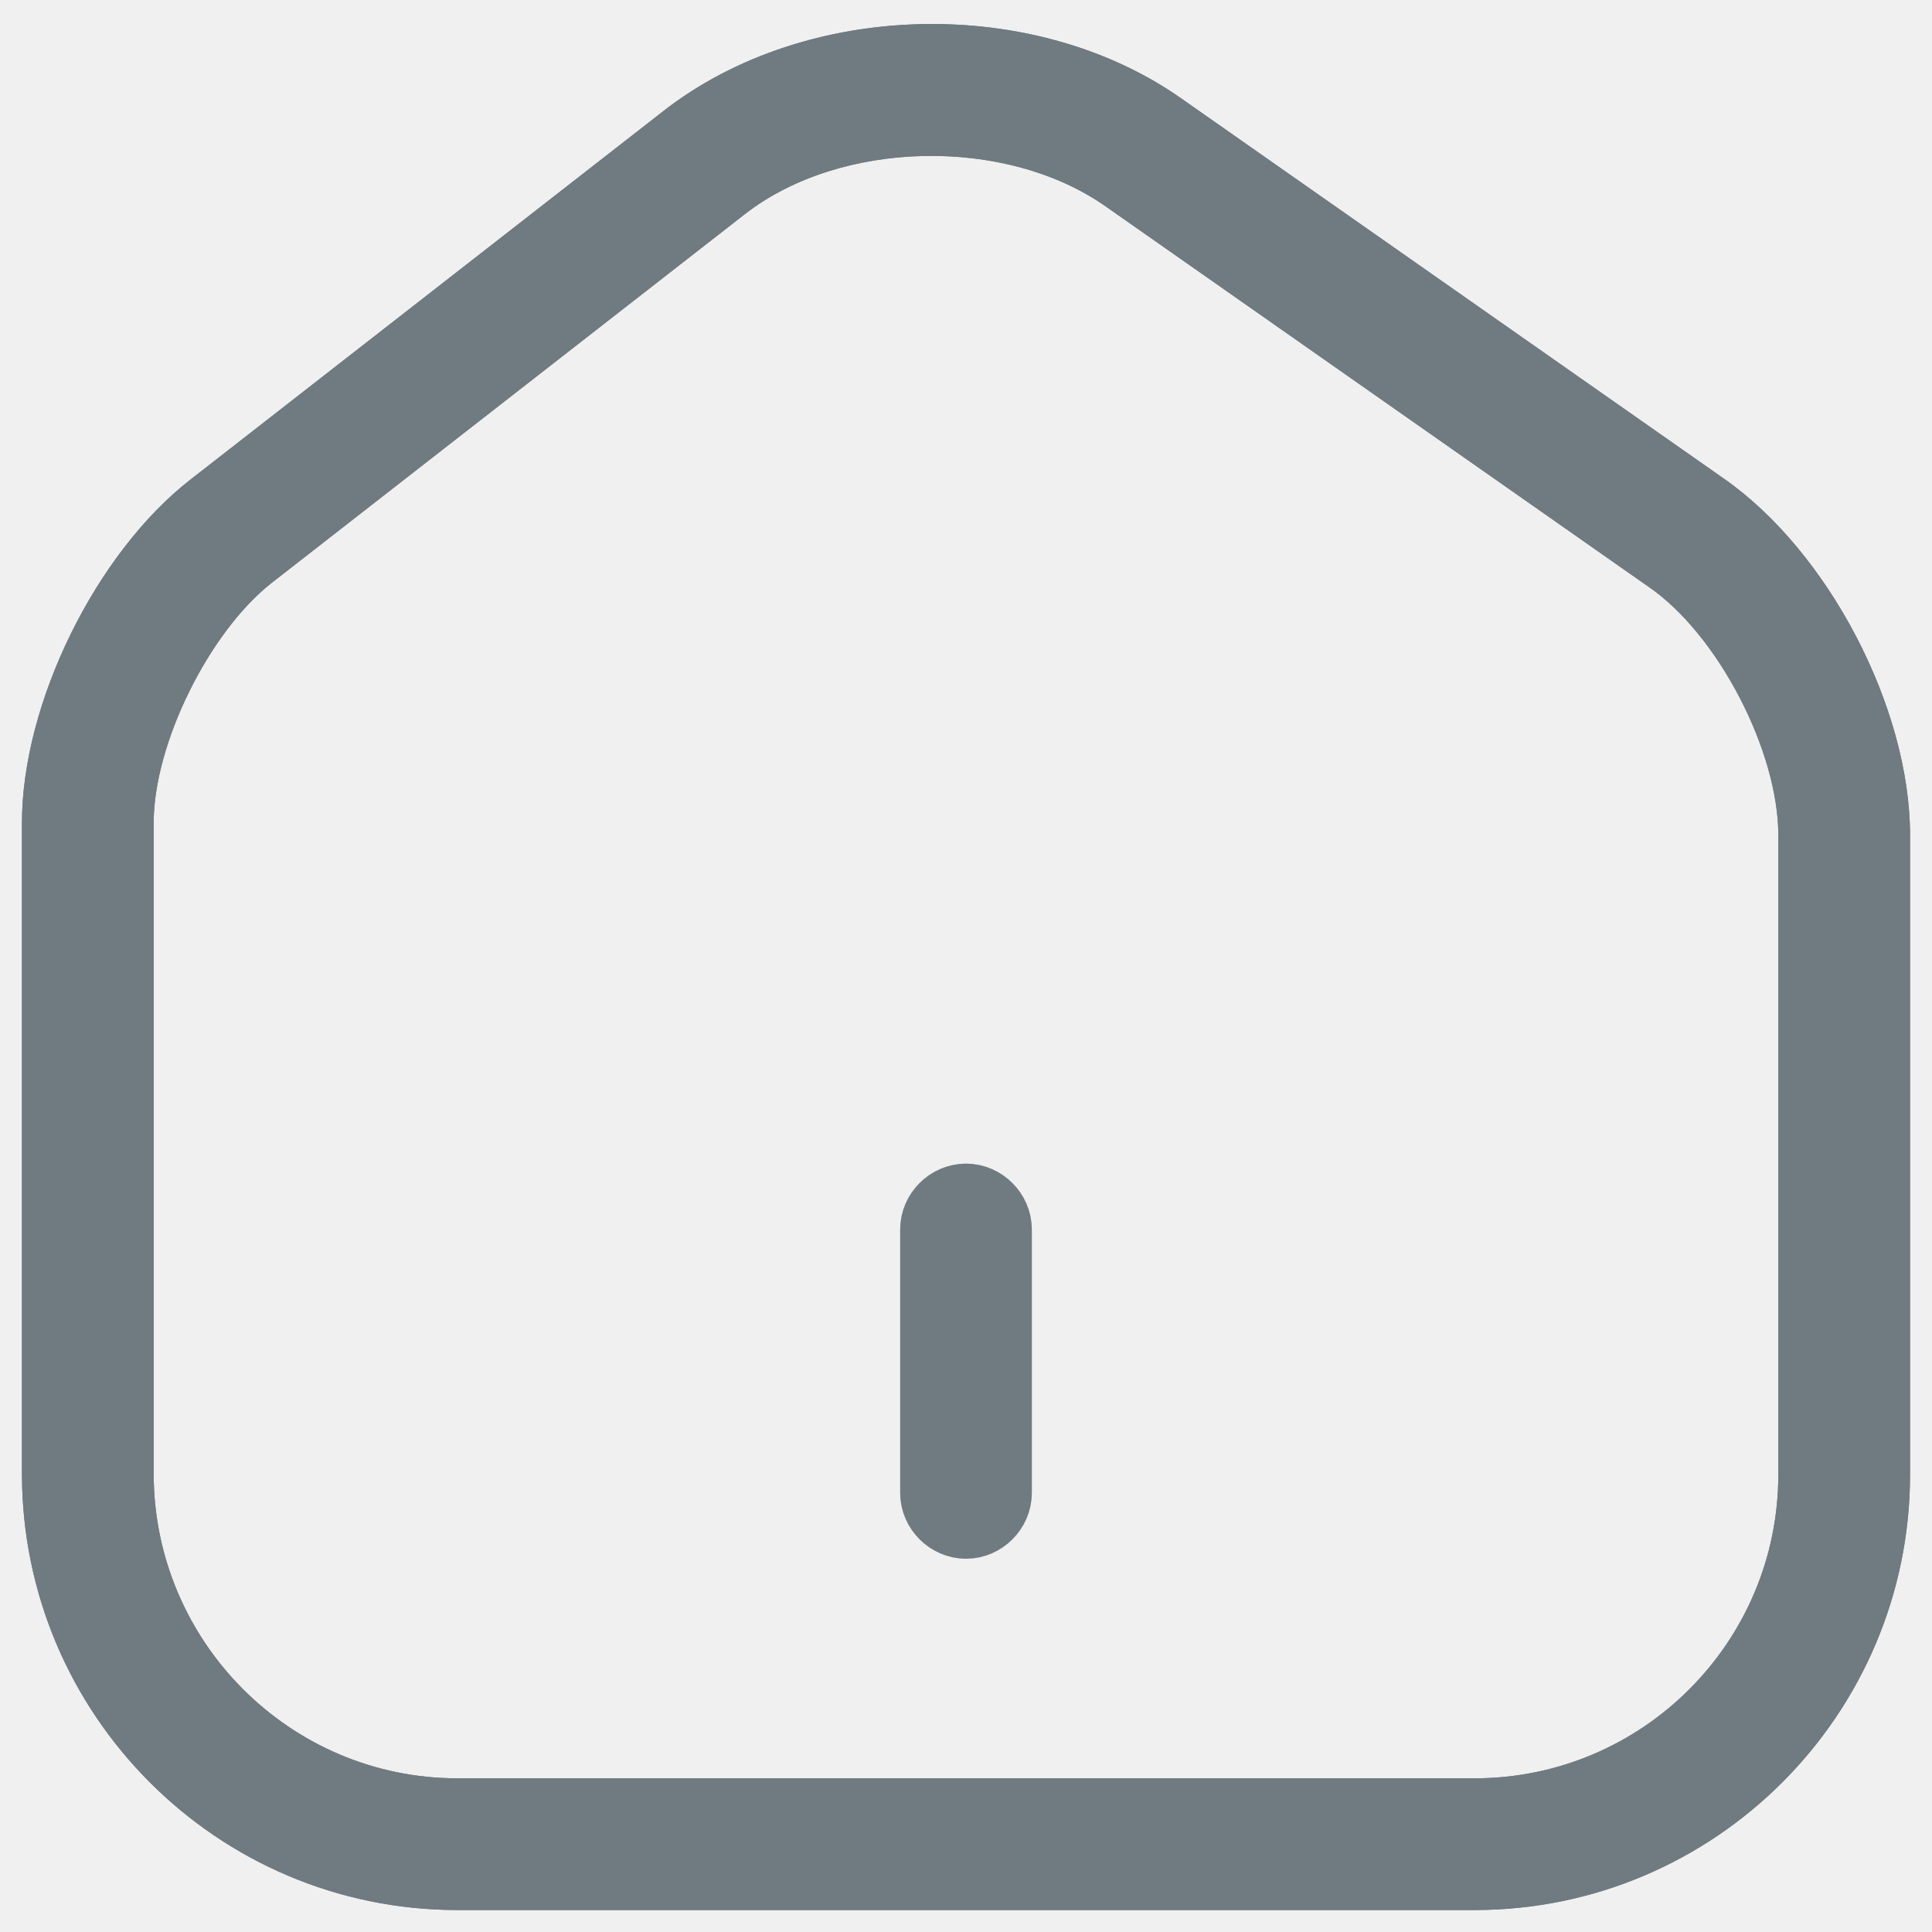
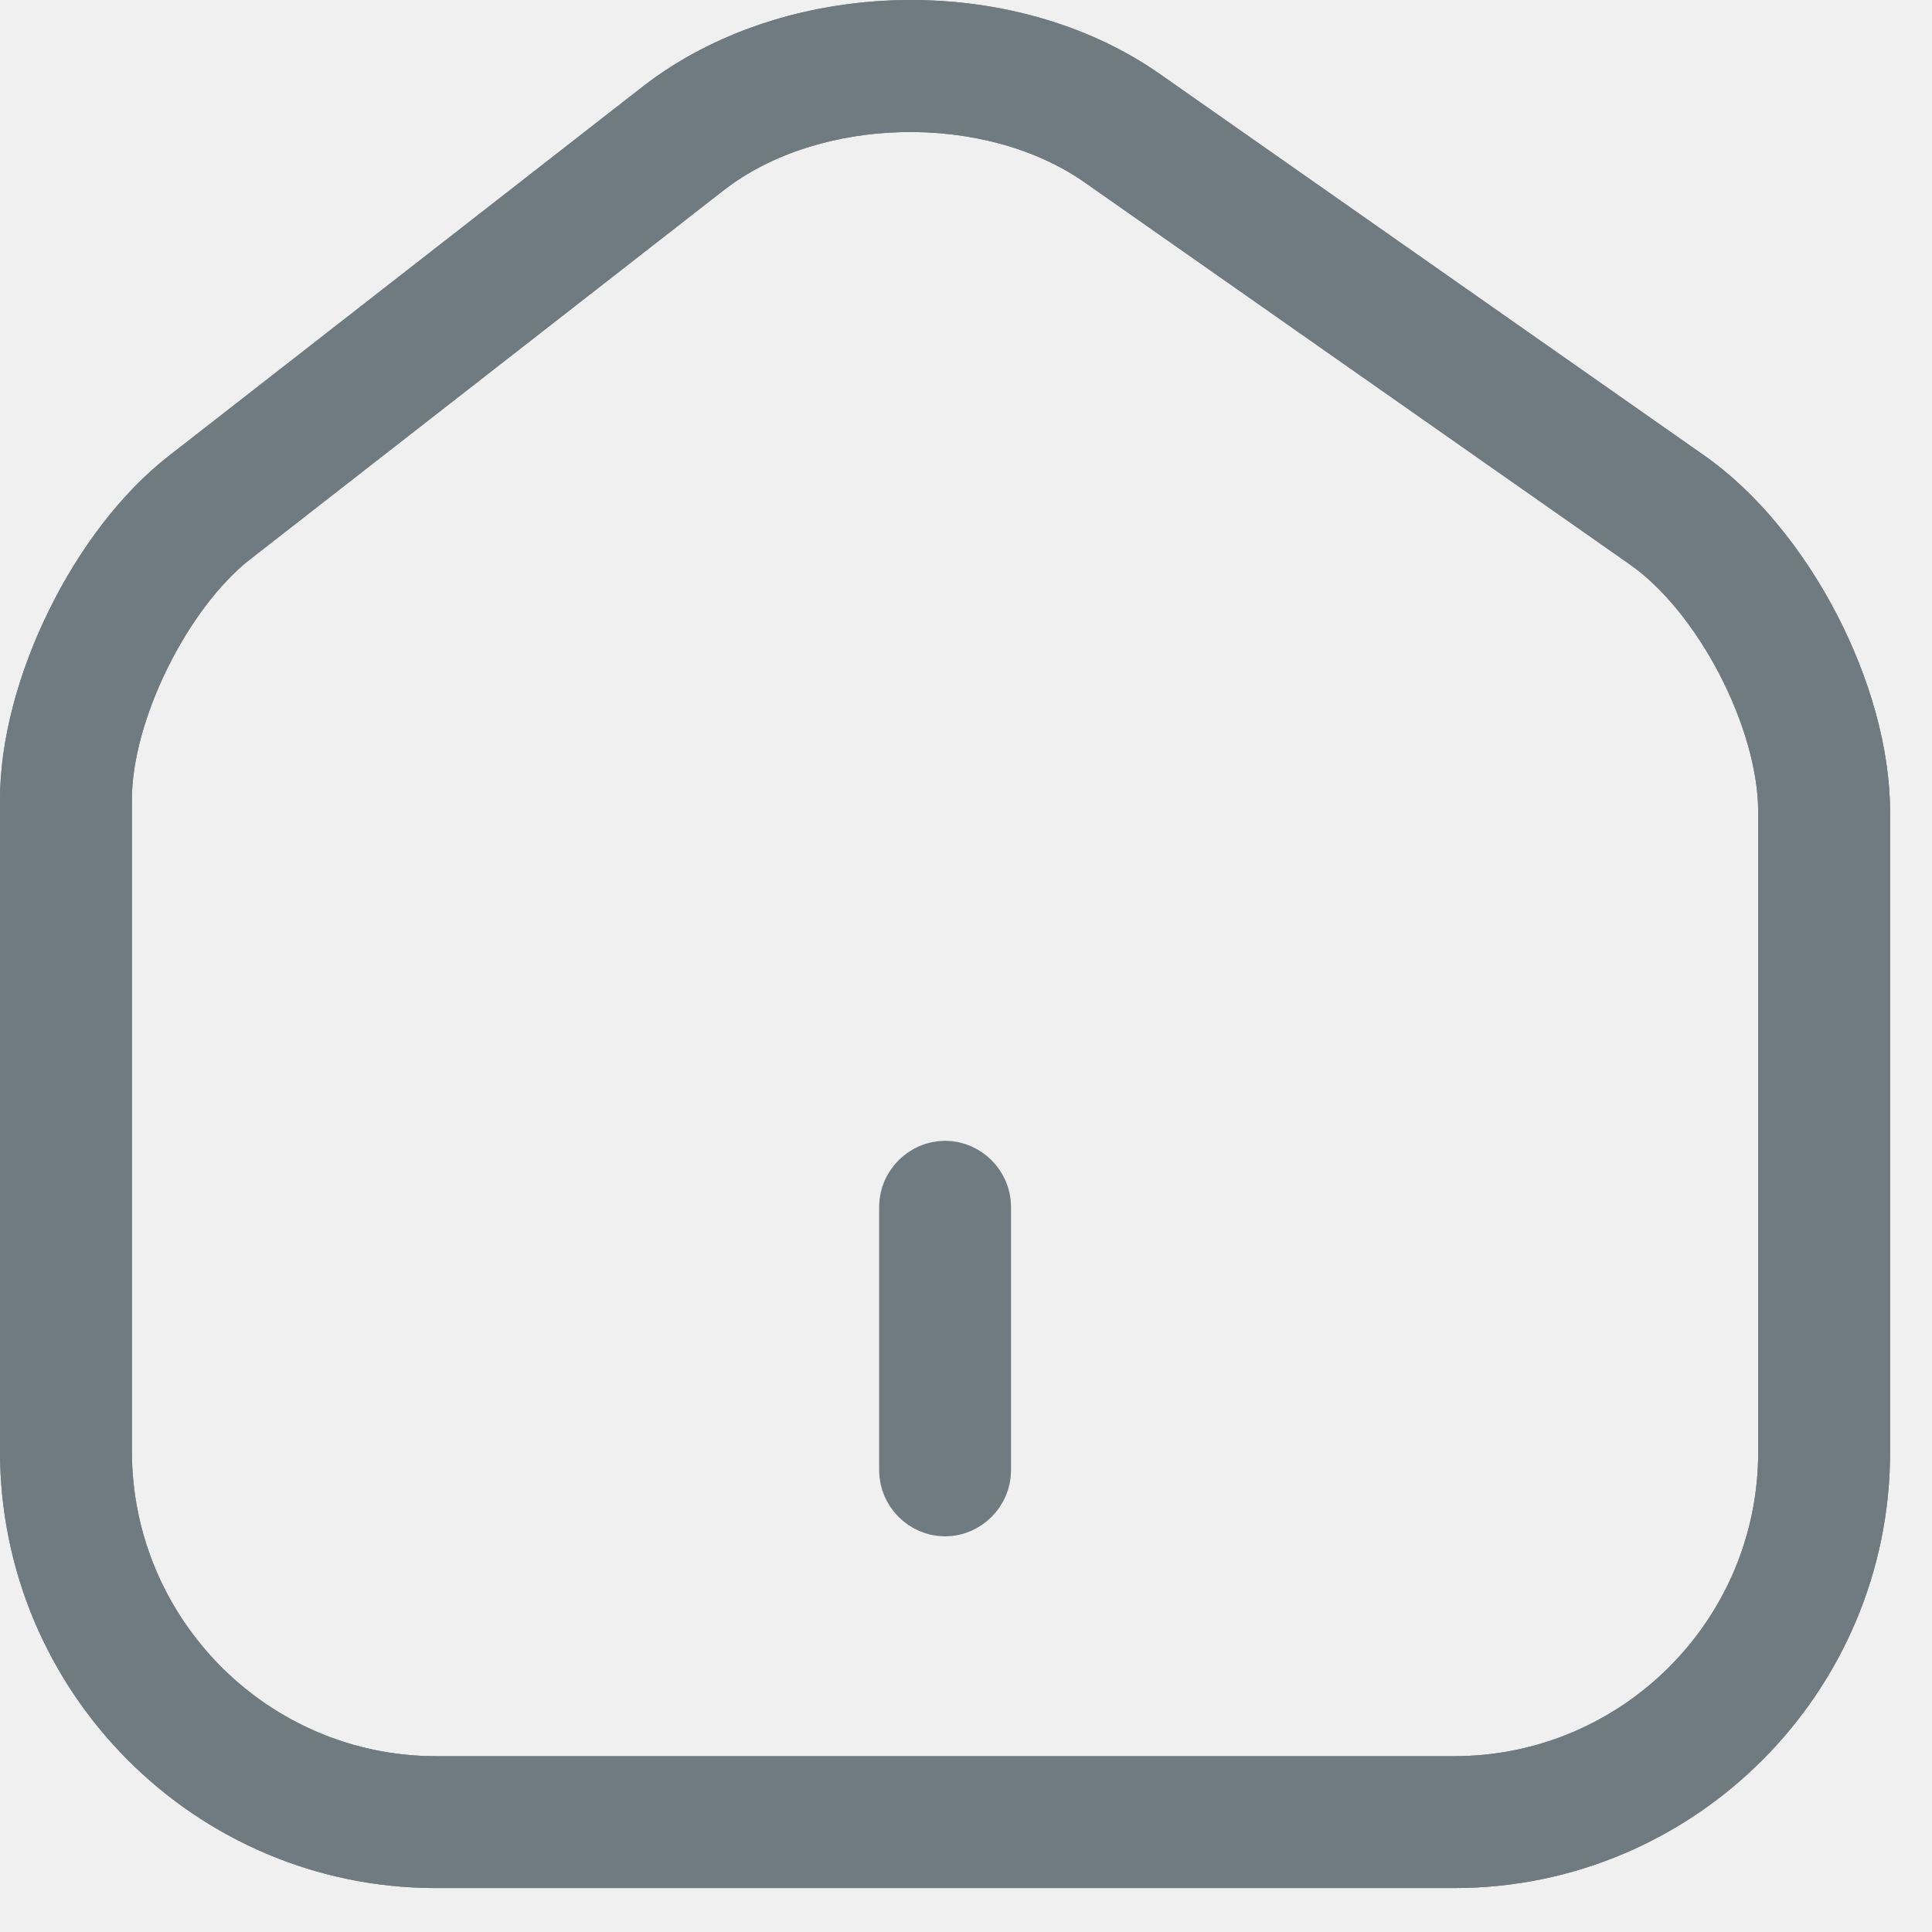
- <svg xmlns="http://www.w3.org/2000/svg" width="22" height="22" viewBox="0 0 22 22" fill="none">
-   <mask id="path-1-inside-1_2223_2037" fill="white">
-     <path d="M16.79 21.75H5.21C2.47 21.75 0.25 19.52 0.25 16.78V9.37C0.25 8.01 1.09 6.3 2.17 5.46L7.56 1.26C9.18 -2.5928e-05 11.77 -0.06 13.45 1.12L19.63 5.45C20.82 6.28 21.75 8.06 21.75 9.51V16.79C21.75 19.52 19.53 21.75 16.79 21.75ZM8.48 2.44L3.09 6.64C2.38 7.2 1.75 8.47 1.75 9.37V16.78C1.75 18.69 3.3 20.25 5.21 20.25H16.79C18.7 20.25 20.25 18.7 20.25 16.79V9.51C20.25 8.55 19.56 7.22 18.77 6.68L12.59 2.35C11.45 1.55 9.57 1.59 8.48 2.44Z" />
+ <svg xmlns="http://www.w3.org/2000/svg" width="23" height="23" viewBox="0 0 23 23" fill="none">
+   <mask id="path-1-inside-1_3876_2481" fill="white">
+     <path d="M17.31 22.477H5.191C2.323 22.477 0 20.143 0 17.275V9.52C0 8.097 0.879 6.307 2.009 5.428L7.65 1.032C9.346 -0.286 12.056 -0.349 13.815 0.886L20.282 5.418C21.528 6.286 22.501 8.149 22.501 9.667V17.286C22.501 20.143 20.178 22.477 17.31 22.477ZM8.613 2.267L2.972 6.663C2.229 7.249 1.57 8.578 1.57 9.52V17.275C1.57 19.274 3.192 20.907 5.191 20.907H17.31C19.309 20.907 20.931 19.285 20.931 17.286V9.667C20.931 8.662 20.209 7.27 19.382 6.705L12.915 2.173C11.722 1.336 9.754 1.378 8.613 2.267Z" />
  </mask>
-   <path d="M16.79 21.75H5.21C2.47 21.75 0.25 19.52 0.25 16.78V9.37C0.25 8.01 1.09 6.3 2.17 5.46L7.56 1.26C9.18 -2.5928e-05 11.77 -0.06 13.45 1.12L19.63 5.45C20.82 6.28 21.75 8.06 21.75 9.51V16.79C21.75 19.52 19.53 21.75 16.79 21.75ZM8.48 2.44L3.09 6.64C2.38 7.2 1.75 8.47 1.75 9.37V16.78C1.75 18.69 3.3 20.25 5.21 20.25H16.79C18.7 20.25 20.25 18.7 20.25 16.79V9.51C20.25 8.55 19.56 7.22 18.77 6.68L12.59 2.35C11.45 1.55 9.57 1.59 8.48 2.44Z" fill="#707B81" />
-   <path d="M2.17 5.46L3.398 7.039L3.399 7.038L2.17 5.46ZM7.56 1.26L6.332 -0.319L6.331 -0.318L7.56 1.26ZM13.45 1.12L12.3 2.757L12.302 2.758L13.45 1.12ZM19.63 5.45L18.482 7.088L18.486 7.09L19.63 5.45ZM8.48 2.44L9.709 4.018L9.71 4.017L8.48 2.44ZM3.09 6.64L1.861 5.062L1.851 5.07L3.09 6.64ZM18.77 6.68L17.622 8.318L17.632 8.325L17.641 8.331L18.77 6.68ZM12.59 2.35L11.441 3.987L11.442 3.988L12.59 2.35ZM16.79 19.75H5.21V23.75H16.79V19.75ZM5.21 19.75C3.58 19.75 2.25 18.421 2.25 16.78H-1.75C-1.75 20.619 1.36 23.75 5.21 23.75V19.75ZM2.25 16.78V9.37H-1.75V16.78H2.25ZM2.25 9.37C2.25 9.068 2.354 8.603 2.6 8.102C2.846 7.601 3.153 7.229 3.398 7.039L0.942 3.881C0.107 4.531 -0.546 5.434 -0.99 6.338C-1.434 7.242 -1.75 8.312 -1.75 9.37H2.25ZM3.399 7.038L8.789 2.838L6.331 -0.318L0.941 3.882L3.399 7.038ZM8.788 2.839C9.712 2.12 11.338 2.08 12.3 2.757L14.6 -0.517C12.203 -2.2 8.648 -2.12 6.332 -0.319L8.788 2.839ZM12.302 2.758L18.482 7.088L20.778 3.812L14.598 -0.518L12.302 2.758ZM18.486 7.09C18.757 7.28 19.093 7.656 19.363 8.173C19.634 8.69 19.75 9.181 19.75 9.51H23.75C23.75 8.389 23.401 7.265 22.909 6.322C22.416 5.379 21.693 4.45 20.774 3.81L18.486 7.09ZM19.75 9.51V16.79H23.75V9.51H19.75ZM19.75 16.79C19.75 18.418 18.423 19.75 16.79 19.75V23.75C20.637 23.75 23.75 20.622 23.75 16.79H19.75ZM7.251 0.862L1.861 5.062L4.319 8.218L9.709 4.018L7.251 0.862ZM1.851 5.07C1.19 5.591 0.689 6.324 0.36 6.994C0.031 7.661 -0.25 8.513 -0.25 9.37H3.75C3.75 9.372 3.75 9.356 3.756 9.319C3.761 9.283 3.771 9.234 3.788 9.174C3.821 9.052 3.875 8.909 3.948 8.761C4.111 8.431 4.28 8.248 4.329 8.21L1.851 5.07ZM-0.25 9.37V16.78H3.75V9.37H-0.25ZM-0.25 16.78C-0.25 19.787 2.188 22.25 5.21 22.25V18.25C4.412 18.25 3.75 17.593 3.75 16.78H-0.25ZM5.21 22.25H16.79V18.25H5.21V22.25ZM16.79 22.25C19.805 22.25 22.25 19.805 22.25 16.79H18.25C18.25 17.595 17.595 18.25 16.79 18.25V22.25ZM22.25 16.79V9.51H18.25V16.79H22.25ZM22.25 9.51C22.25 8.609 21.946 7.715 21.579 7.012C21.214 6.312 20.652 5.544 19.899 5.029L17.641 8.331C17.64 8.33 17.654 8.34 17.681 8.366C17.709 8.392 17.744 8.429 17.784 8.479C17.867 8.58 17.954 8.711 18.033 8.862C18.112 9.013 18.171 9.162 18.208 9.291C18.246 9.425 18.25 9.499 18.25 9.51H22.25ZM19.918 5.042L13.738 0.712L11.442 3.988L17.622 8.318L19.918 5.042ZM13.739 0.713C12.752 0.02 11.555 -0.247 10.473 -0.223C9.392 -0.2 8.205 0.118 7.25 0.863L9.71 4.017C9.845 3.912 10.143 3.785 10.56 3.776C10.975 3.767 11.289 3.88 11.441 3.987L13.739 0.713Z" fill="#707B81" mask="url(#path-1-inside-1_2223_2037)" />
-   <path d="M11 17.25C10.866 17.25 10.75 17.134 10.75 17V14C10.75 13.866 10.866 13.75 11 13.75C11.134 13.75 11.25 13.866 11.25 14V17C11.25 17.134 11.134 17.25 11 17.25Z" fill="#707B81" stroke="#707B81" />
+   <path d="M17.31 22.477H5.191C2.323 22.477 0 20.143 0 17.275V9.52C0 8.097 0.879 6.307 2.009 5.428L7.65 1.032C9.346 -0.286 12.056 -0.349 13.815 0.886L20.282 5.418C21.528 6.286 22.501 8.149 22.501 9.667V17.286C22.501 20.143 20.178 22.477 17.31 22.477ZM8.613 2.267L2.972 6.663C2.229 7.249 1.57 8.578 1.57 9.52V17.275C1.57 19.274 3.192 20.907 5.191 20.907H17.31C19.309 20.907 20.931 19.285 20.931 17.286V9.667C20.931 8.662 20.209 7.27 19.382 6.705L12.915 2.173C11.722 1.336 9.754 1.378 8.613 2.267Z" fill="#707B81" />
+   <path d="M2.009 5.428L3.237 7.007L3.239 7.006L2.009 5.428ZM7.65 1.032L6.422 -0.546L6.421 -0.545L7.65 1.032ZM13.815 0.886L12.665 2.523L12.667 2.524L13.815 0.886ZM20.282 5.418L19.135 7.056L19.138 7.058L20.282 5.418ZM8.613 2.267L9.843 3.845L9.843 3.845L8.613 2.267ZM2.972 6.663L1.743 5.085L1.734 5.093L2.972 6.663ZM19.382 6.705L18.235 8.343L18.244 8.349L18.254 8.356L19.382 6.705ZM12.915 2.173L11.766 3.81L11.767 3.811L12.915 2.173ZM17.31 20.477H5.191V24.477H17.31V20.477ZM5.191 20.477C3.433 20.477 2 19.043 2 17.275H-2C-2 21.242 1.214 24.477 5.191 24.477V20.477ZM2 17.275V9.52H-2V17.275H2ZM2 9.52C2 9.187 2.114 8.686 2.376 8.152C2.638 7.618 2.967 7.217 3.237 7.007L0.782 3.849C-0.079 4.518 -0.754 5.452 -1.214 6.388C-1.674 7.324 -2 8.43 -2 9.52H2ZM3.239 7.006L8.88 2.61L6.421 -0.545L0.78 3.85L3.239 7.006ZM8.878 2.611C9.878 1.834 11.624 1.791 12.665 2.523L14.964 -0.751C12.489 -2.489 8.814 -2.406 6.422 -0.546L8.878 2.611ZM12.667 2.524L19.135 7.056L21.43 3.78L14.962 -0.752L12.667 2.524ZM19.138 7.058C19.437 7.267 19.798 7.674 20.086 8.225C20.374 8.776 20.501 9.304 20.501 9.667H24.501C24.501 8.512 24.142 7.35 23.632 6.373C23.121 5.396 22.373 4.437 21.427 3.777L19.138 7.058ZM20.501 9.667V17.286H24.501V9.667H20.501ZM20.501 17.286C20.501 19.041 19.07 20.477 17.31 20.477V24.477C21.285 24.477 24.501 21.245 24.501 17.286H20.501ZM7.384 0.69L1.743 5.085L4.202 8.241L9.843 3.845L7.384 0.69ZM1.734 5.093C1.056 5.628 0.54 6.381 0.198 7.074C-0.142 7.765 -0.43 8.642 -0.43 9.52H3.57C3.57 9.456 3.611 9.198 3.787 8.842C3.961 8.488 4.146 8.284 4.211 8.233L1.734 5.093ZM-0.43 9.52V17.275H3.57V9.52H-0.43ZM-0.43 17.275C-0.43 20.371 2.08 22.907 5.191 22.907V18.907C4.304 18.907 3.57 18.177 3.57 17.275H-0.43ZM5.191 22.907H17.31V18.907H5.191V22.907ZM17.31 22.907C20.414 22.907 22.931 20.389 22.931 17.286H18.931C18.931 18.18 18.204 18.907 17.31 18.907V22.907ZM22.931 17.286V9.667H18.931V17.286H22.931ZM22.931 9.667C22.931 8.743 22.619 7.822 22.24 7.096C21.862 6.371 21.283 5.581 20.511 5.054L18.254 8.356C18.308 8.393 18.504 8.582 18.694 8.946C18.883 9.308 18.931 9.586 18.931 9.667H22.931ZM20.53 5.067L14.062 0.535L11.767 3.811L18.235 8.343L20.53 5.067ZM14.063 0.536C13.05 -0.175 11.818 -0.451 10.701 -0.427C9.585 -0.403 8.363 -0.074 7.383 0.69L9.843 3.845C10.004 3.719 10.337 3.582 10.788 3.572C11.238 3.563 11.586 3.685 11.766 3.81L14.063 0.536Z" fill="#707B81" mask="url(#path-1-inside-1_3876_2481)" />
+   <path d="M11.251 17.79C11.098 17.79 10.966 17.658 10.966 17.505V14.366C10.966 14.213 11.098 14.081 11.251 14.081C11.404 14.081 11.536 14.213 11.536 14.366V17.505C11.536 17.658 11.404 17.79 11.251 17.79Z" fill="#707B81" stroke="#707B81" />
</svg>
